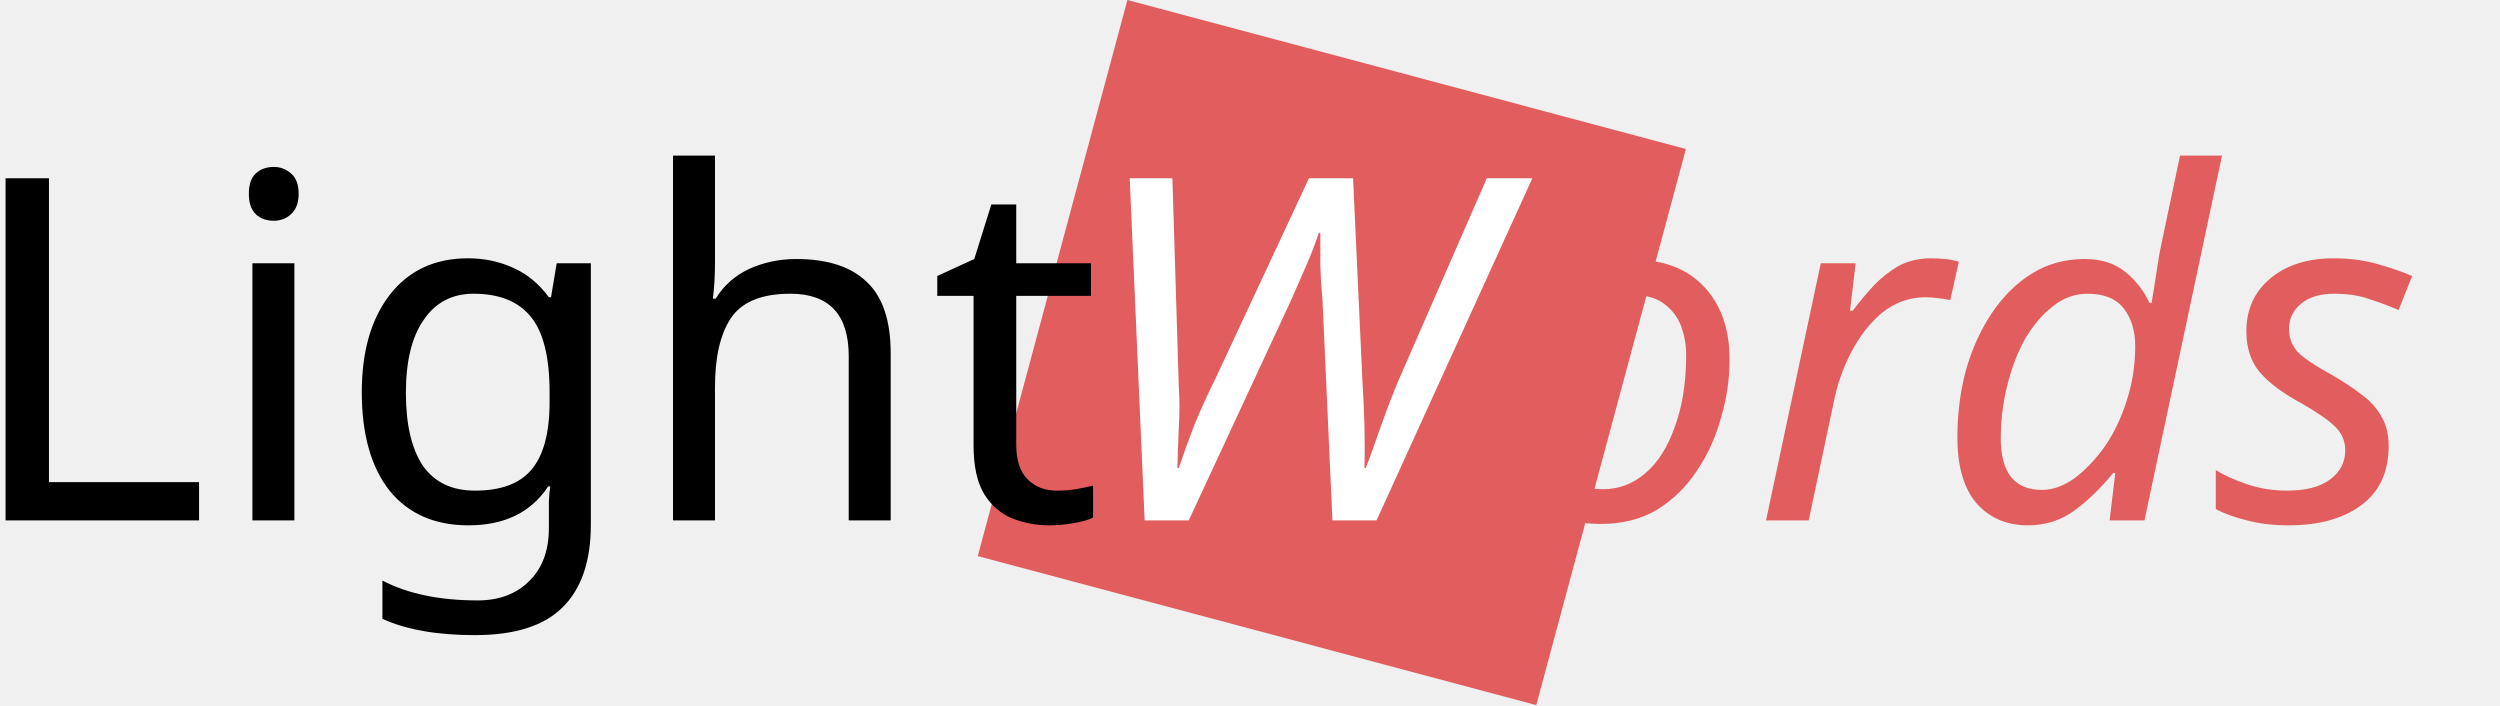
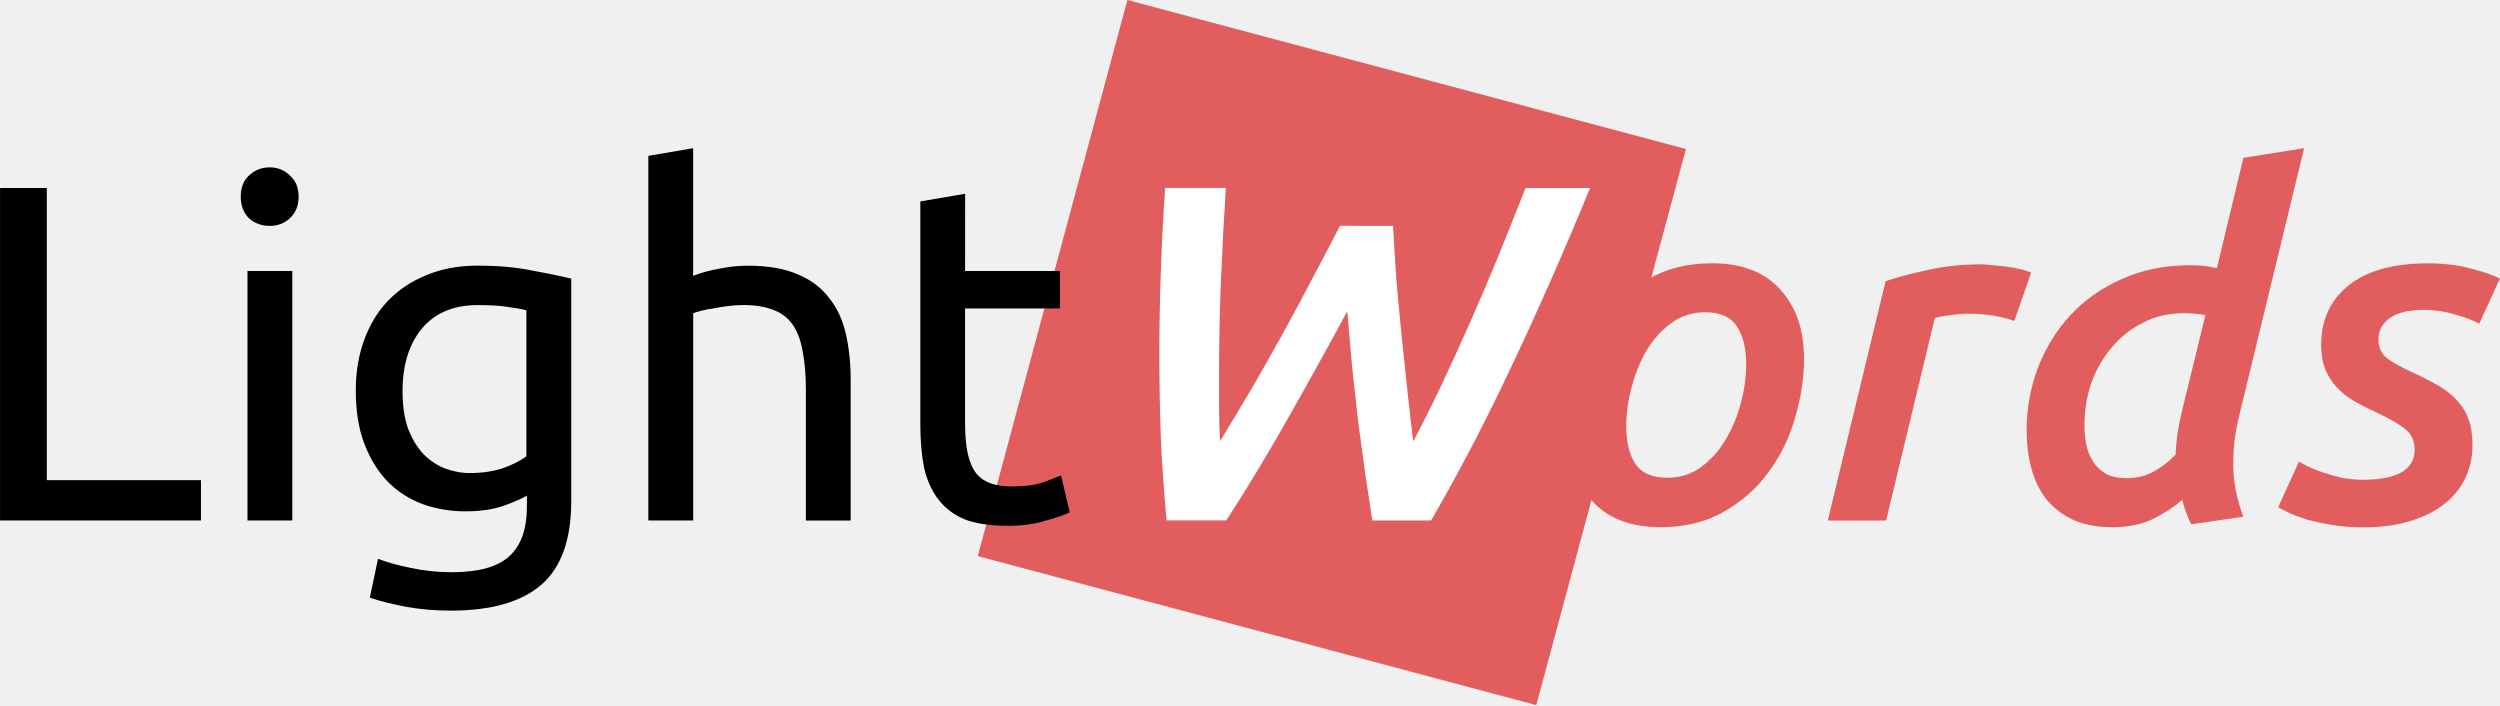
<svg xmlns="http://www.w3.org/2000/svg" width="156" height="44" viewBox="0 0 41.275 11.642" version="1.1" id="svg8">
  <defs id="defs2" />
  <g id="layer1" transform="translate(0,-285.3583)">
    <g id="g897" transform="matrix(0.7516785,0,0,0.7484552,-14.2081,125.5242)">
      <rect transform="rotate(15)" y="194.974" x="97.448" height="12.7" width="12.7" id="rect861" style="fill:#e25d5d;fill-opacity:1;stroke:none;stroke-width:16.933;stroke-miterlimit:4;stroke-dasharray:none;stroke-opacity:1" />
-       <text id="text819" y="225.033" x="17.992" style="font-style:normal;font-variant:normal;font-weight:normal;font-stretch:normal;font-size:10.583px;line-height:1.25;font-family:Ubuntu;-inkscape-font-specification:'Ubuntu, Normal';font-variant-ligatures:normal;font-variant-caps:normal;font-variant-numeric:normal;font-feature-settings:normal;text-align:start;letter-spacing:0px;word-spacing:0px;writing-mode:lr-tb;text-anchor:start;fill:#000000;fill-opacity:1;stroke:none;stroke-width:0.265;stroke-opacity:1" xml:space="preserve">
-         <tspan style="font-style:normal;font-variant:normal;font-weight:normal;font-stretch:normal;font-size:10.583px;font-family:Ubuntu;-inkscape-font-specification:'Ubuntu, Normal';font-variant-ligatures:normal;font-variant-caps:normal;font-variant-numeric:normal;font-feature-settings:normal;text-align:start;writing-mode:lr-tb;text-anchor:start;fill:#000000;fill-opacity:1;stroke:none;stroke-width:0.265;stroke-opacity:1" y="225.033" x="17.992" id="tspan817">Light</tspan>
-       </text>
-       <text xml:space="preserve" style="font-style:italic;font-variant:normal;font-weight:500;font-stretch:normal;font-size:10.583px;line-height:1.25;font-family:Ubuntu;-inkscape-font-specification:'Ubuntu, Medium Italic';font-variant-ligatures:normal;font-variant-caps:normal;font-variant-numeric:normal;font-feature-settings:normal;text-align:start;letter-spacing:0px;word-spacing:0px;writing-mode:lr-tb;text-anchor:start;fill:#e25d5d;fill-opacity:1;stroke:none;stroke-width:0.265" x="42.588" y="225.033" id="text823">
-         <tspan id="tspan821" x="42.588" y="225.033" style="font-style:italic;font-variant:normal;font-weight:500;font-stretch:normal;font-size:10.583px;font-family:Ubuntu;-inkscape-font-specification:'Ubuntu, Medium Italic';font-variant-ligatures:normal;font-variant-caps:normal;font-variant-numeric:normal;font-feature-settings:normal;text-align:start;writing-mode:lr-tb;text-anchor:start;fill:#e25d5d;fill-opacity:1;stroke-width:0.265">Words</tspan>
-       </text>
-       <text id="text865" y="225.033" x="42.588" style="font-style:italic;font-variant:normal;font-weight:500;font-stretch:normal;font-size:10.583px;line-height:1.25;font-family:Ubuntu;-inkscape-font-specification:'Ubuntu, Medium Italic';font-variant-ligatures:normal;font-variant-caps:normal;font-variant-numeric:normal;font-feature-settings:normal;text-align:start;letter-spacing:0px;word-spacing:0px;writing-mode:lr-tb;text-anchor:start;fill:#ffffff;fill-opacity:1;stroke:none;stroke-width:0.265" xml:space="preserve">
-         <tspan style="font-style:italic;font-variant:normal;font-weight:500;font-stretch:normal;font-size:10.583px;font-family:Ubuntu;-inkscape-font-specification:'Ubuntu, Medium Italic';font-variant-ligatures:normal;font-variant-caps:normal;font-variant-numeric:normal;font-feature-settings:normal;text-align:start;writing-mode:lr-tb;text-anchor:start;fill:#ffffff;fill-opacity:1;stroke-width:0.265" y="225.033" x="42.588" id="tspan863">W</tspan>
-       </text>
+       <g aria-label="Light" style="font-style:normal;font-variant:normal;font-weight:normal;font-stretch:normal;font-size:10.583px;line-height:1.25;font-family:Ubuntu;-inkscape-font-specification:'Ubuntu, Normal';font-variant-ligatures:normal;font-variant-caps:normal;font-variant-numeric:normal;font-feature-settings:normal;text-align:start;letter-spacing:0px;word-spacing:0px;writing-mode:lr-tb;text-anchor:start;fill:#000000;fill-opacity:1;stroke:none;stroke-width:0.265;stroke-opacity:1" id="text819">
+         <path d="m 23.315,224.144 v 0.889 h -4.413 v -7.334 h 1.027 v 6.445 z" style="font-style:normal;font-variant:normal;font-weight:normal;font-stretch:normal;font-size:10.583px;font-family:Ubuntu;-inkscape-font-specification:'Ubuntu, Normal';font-variant-ligatures:normal;font-variant-caps:normal;font-variant-numeric:normal;font-feature-settings:normal;text-align:start;writing-mode:lr-tb;text-anchor:start;fill:#000000;fill-opacity:1;stroke:none;stroke-width:0.265;stroke-opacity:1" id="path825" />
+         <path d="m 25.321,225.033 h -0.984 v -5.503 h 0.984 z m -0.497,-6.498 q -0.265,0 -0.455,-0.169 -0.18,-0.18 -0.18,-0.476 0,-0.296 0.18,-0.466 0.191,-0.18 0.455,-0.18 0.265,0 0.445,0.18 0.191,0.169 0.191,0.466 0,0.296 -0.191,0.476 -0.18,0.169 -0.445,0.169 z" style="font-style:normal;font-variant:normal;font-weight:normal;font-stretch:normal;font-size:10.583px;font-family:Ubuntu;-inkscape-font-specification:'Ubuntu, Normal';font-variant-ligatures:normal;font-variant-caps:normal;font-variant-numeric:normal;font-feature-settings:normal;text-align:start;writing-mode:lr-tb;text-anchor:start;fill:#000000;fill-opacity:1;stroke:none;stroke-width:0.265;stroke-opacity:1" id="path827" />
+         <path d="m 30.474,224.483 q -0.127,0.085 -0.497,0.222 -0.36,0.127 -0.847,0.127 -0.497,0 -0.942,-0.159 -0.434,-0.159 -0.762,-0.487 -0.328,-0.339 -0.519,-0.836 -0.191,-0.497 -0.191,-1.185 0,-0.603 0.18,-1.101 0.18,-0.508 0.519,-0.868 0.349,-0.37 0.847,-0.572 0.497,-0.212 1.122,-0.212 0.688,0 1.196,0.106 0.519,0.095 0.868,0.18 v 4.911 q 0,1.27 -0.656,1.841 -0.656,0.572 -1.99,0.572 -0.519,0 -0.984,-0.085 -0.455,-0.085 -0.794,-0.201 l 0.18,-0.857 q 0.296,0.116 0.72,0.201 0.434,0.095 0.9,0.095 0.878,0 1.259,-0.349 0.392,-0.349 0.392,-1.111 z m -0.011,-4.085 q -0.148,-0.042 -0.402,-0.074 -0.243,-0.042 -0.667,-0.042 -0.794,0 -1.228,0.519 -0.423,0.519 -0.423,1.376 0,0.476 0.116,0.815 0.127,0.339 0.328,0.561 0.212,0.222 0.476,0.328 0.275,0.106 0.561,0.106 0.392,0 0.72,-0.106 0.328,-0.116 0.519,-0.265 z" style="font-style:normal;font-variant:normal;font-weight:normal;font-stretch:normal;font-size:10.583px;font-family:Ubuntu;-inkscape-font-specification:'Ubuntu, Normal';font-variant-ligatures:normal;font-variant-caps:normal;font-variant-numeric:normal;font-feature-settings:normal;text-align:start;writing-mode:lr-tb;text-anchor:start;fill:#000000;fill-opacity:1;stroke:none;stroke-width:0.265;stroke-opacity:1" id="path829" />
+         <path d="m 33.142,225.033 v -8.043 l 0.984,-0.169 v 2.815 q 0.275,-0.106 0.582,-0.159 0.318,-0.064 0.624,-0.064 0.656,0 1.09,0.191 0.434,0.18 0.688,0.519 0.265,0.328 0.37,0.794 0.106,0.466 0.106,1.027 v 3.09 h -0.984 v -2.879 q 0,-0.508 -0.074,-0.868 -0.064,-0.36 -0.222,-0.582 -0.159,-0.222 -0.423,-0.318 -0.265,-0.106 -0.656,-0.106 -0.159,0 -0.328,0.021 -0.169,0.021 -0.328,0.053 -0.148,0.021 -0.275,0.053 -0.116,0.032 -0.169,0.053 v 4.572 z" style="font-style:normal;font-variant:normal;font-weight:normal;font-stretch:normal;font-size:10.583px;font-family:Ubuntu;-inkscape-font-specification:'Ubuntu, Normal';font-variant-ligatures:normal;font-variant-caps:normal;font-variant-numeric:normal;font-feature-settings:normal;text-align:start;writing-mode:lr-tb;text-anchor:start;fill:#000000;fill-opacity:1;stroke:none;stroke-width:0.265;stroke-opacity:1" id="path831" />
+         <path d="m 40.099,219.53 h 2.085 v 0.826 h -2.085 v 2.54 q 0,0.413 0.064,0.688 0.064,0.265 0.191,0.423 0.127,0.148 0.318,0.212 0.191,0.064 0.445,0.064 0.445,0 0.709,-0.095 0.275,-0.106 0.381,-0.148 l 0.191,0.815 q -0.148,0.074 -0.519,0.18 -0.37,0.116 -0.847,0.116 -0.561,0 -0.931,-0.138 -0.36,-0.148 -0.582,-0.434 -0.222,-0.286 -0.318,-0.699 -0.085,-0.423 -0.085,-0.974 v -4.911 l 0.984,-0.169 z" style="font-style:normal;font-variant:normal;font-weight:normal;font-stretch:normal;font-size:10.583px;font-family:Ubuntu;-inkscape-font-specification:'Ubuntu, Normal';font-variant-ligatures:normal;font-variant-caps:normal;font-variant-numeric:normal;font-feature-settings:normal;text-align:start;writing-mode:lr-tb;text-anchor:start;fill:#000000;fill-opacity:1;stroke:none;stroke-width:0.265;stroke-opacity:1" id="path833" />
+       </g>
+       <g aria-label="Words" style="font-style:italic;font-variant:normal;font-weight:500;font-stretch:normal;font-size:10.583px;line-height:1.25;font-family:Ubuntu;-inkscape-font-specification:'Ubuntu, Medium Italic';font-variant-ligatures:normal;font-variant-caps:normal;font-variant-numeric:normal;font-feature-settings:normal;text-align:start;letter-spacing:0px;word-spacing:0px;writing-mode:lr-tb;text-anchor:start;fill:#e25d5d;fill-opacity:1;stroke:none;stroke-width:0.265" id="text823">
+         <path d="m 49.499,218.535 q 0.032,0.572 0.074,1.196 0.053,0.624 0.116,1.249 0.064,0.614 0.127,1.206 0.064,0.593 0.127,1.101 0.296,-0.561 0.614,-1.228 0.318,-0.677 0.635,-1.397 0.317,-0.72 0.624,-1.471 0.307,-0.762 0.593,-1.492 h 1.418 q -0.836,2.043 -1.693,3.863 -0.847,1.82 -1.799,3.471 h -1.291 q -0.085,-0.572 -0.169,-1.122 -0.074,-0.55 -0.148,-1.111 -0.064,-0.572 -0.127,-1.154 -0.053,-0.593 -0.106,-1.228 -0.656,1.217 -1.302,2.36 -0.635,1.132 -1.355,2.254 h -1.312 q -0.085,-0.921 -0.127,-1.831 -0.032,-0.91 -0.032,-1.863 0,-1.736 0.127,-3.641 h 1.333 q -0.064,1.016 -0.106,2.021 -0.042,0.995 -0.042,2.021 0,0.381 0,0.773 0,0.381 0.021,0.773 0.328,-0.54 0.677,-1.132 0.349,-0.603 0.688,-1.217 0.339,-0.614 0.656,-1.228 0.328,-0.614 0.614,-1.175 z" style="font-style:italic;font-variant:normal;font-weight:500;font-stretch:normal;font-size:10.583px;font-family:Ubuntu;-inkscape-font-specification:'Ubuntu, Medium Italic';font-variant-ligatures:normal;font-variant-caps:normal;font-variant-numeric:normal;font-feature-settings:normal;text-align:start;writing-mode:lr-tb;text-anchor:start;fill:#e25d5d;fill-opacity:1;stroke-width:0.265" id="path839" />
+         <path d="m 55.372,225.181 q -0.984,0 -1.503,-0.582 -0.519,-0.582 -0.519,-1.535 0,-0.614 0.191,-1.27 0.191,-0.656 0.582,-1.196 0.392,-0.54 0.984,-0.889 0.593,-0.349 1.397,-0.349 0.984,0 1.503,0.582 0.519,0.572 0.519,1.524 0,0.624 -0.191,1.281 -0.18,0.656 -0.572,1.196 -0.381,0.54 -0.984,0.889 -0.593,0.349 -1.408,0.349 z m 0.974,-4.741 q -0.413,0 -0.741,0.243 -0.318,0.233 -0.54,0.603 -0.212,0.37 -0.328,0.815 -0.116,0.434 -0.116,0.847 0,0.529 0.201,0.836 0.201,0.307 0.709,0.307 0.413,0 0.73,-0.233 0.328,-0.243 0.54,-0.603 0.222,-0.37 0.339,-0.815 0.116,-0.445 0.116,-0.847 0,-0.529 -0.201,-0.836 -0.201,-0.318 -0.709,-0.318 z" style="font-style:italic;font-variant:normal;font-weight:500;font-stretch:normal;font-size:10.583px;font-family:Ubuntu;-inkscape-font-specification:'Ubuntu, Medium Italic';font-variant-ligatures:normal;font-variant-caps:normal;font-variant-numeric:normal;font-feature-settings:normal;text-align:start;writing-mode:lr-tb;text-anchor:start;fill:#e25d5d;fill-opacity:1;stroke-width:0.265" id="path841" />
+         <path d="m 63.145,220.631 q -0.212,-0.074 -0.455,-0.116 -0.243,-0.042 -0.572,-0.042 -0.18,0 -0.381,0.032 -0.201,0.021 -0.339,0.064 l -1.069,4.466 h -1.281 l 1.27,-5.281 q 0.445,-0.148 0.963,-0.254 0.519,-0.116 1.122,-0.116 0.127,0 0.286,0.021 0.159,0.011 0.307,0.032 0.159,0.021 0.286,0.053 0.138,0.032 0.233,0.074 z" style="font-style:italic;font-variant:normal;font-weight:500;font-stretch:normal;font-size:10.583px;font-family:Ubuntu;-inkscape-font-specification:'Ubuntu, Medium Italic';font-variant-ligatures:normal;font-variant-caps:normal;font-variant-numeric:normal;font-feature-settings:normal;text-align:start;writing-mode:lr-tb;text-anchor:start;fill:#e25d5d;fill-opacity:1;stroke-width:0.265" id="path843" />
+         <path d="m 65.3,225.181 q -0.497,0 -0.857,-0.159 -0.36,-0.169 -0.593,-0.455 -0.222,-0.286 -0.328,-0.677 -0.106,-0.392 -0.106,-0.847 0,-0.709 0.243,-1.365 0.254,-0.667 0.709,-1.164 0.466,-0.508 1.132,-0.804 0.667,-0.307 1.513,-0.307 0.106,0 0.254,0.011 0.148,0.011 0.328,0.053 l 0.582,-2.434 1.333,-0.212 -1.45,6.001 q -0.053,0.243 -0.085,0.497 -0.021,0.243 -0.021,0.466 0,0.286 0.053,0.572 0.053,0.286 0.169,0.593 l -1.143,0.169 q -0.116,-0.222 -0.201,-0.54 -0.265,0.233 -0.646,0.423 -0.381,0.18 -0.889,0.18 z m 2.043,-4.678 q -0.201,-0.042 -0.487,-0.042 -0.487,0 -0.889,0.212 -0.402,0.201 -0.688,0.55 -0.286,0.339 -0.445,0.783 -0.148,0.445 -0.148,0.921 0,0.243 0.042,0.455 0.053,0.212 0.159,0.37 0.106,0.159 0.275,0.254 0.18,0.095 0.434,0.095 0.339,0 0.593,-0.138 0.265,-0.138 0.497,-0.381 0.011,-0.222 0.042,-0.466 0.042,-0.243 0.095,-0.476 z" style="font-style:italic;font-variant:normal;font-weight:500;font-stretch:normal;font-size:10.583px;font-family:Ubuntu;-inkscape-font-specification:'Ubuntu, Medium Italic';font-variant-ligatures:normal;font-variant-caps:normal;font-variant-numeric:normal;font-feature-settings:normal;text-align:start;writing-mode:lr-tb;text-anchor:start;fill:#e25d5d;fill-opacity:1;stroke-width:0.265" id="path845" />
+         <path d="m 70.838,224.134 q 0.508,0 0.804,-0.159 0.296,-0.169 0.296,-0.508 0,-0.275 -0.191,-0.434 -0.191,-0.169 -0.667,-0.392 -0.254,-0.116 -0.476,-0.243 -0.212,-0.127 -0.37,-0.296 -0.159,-0.169 -0.254,-0.392 -0.095,-0.233 -0.095,-0.55 0,-0.826 0.603,-1.312 0.603,-0.487 1.746,-0.487 0.529,0 0.942,0.116 0.423,0.106 0.635,0.222 l -0.455,0.995 q -0.18,-0.106 -0.519,-0.201 -0.339,-0.106 -0.709,-0.106 -0.18,0 -0.36,0.032 -0.169,0.032 -0.307,0.106 -0.138,0.074 -0.233,0.212 -0.085,0.127 -0.085,0.318 0,0.243 0.191,0.402 0.201,0.148 0.572,0.318 0.349,0.159 0.593,0.307 0.243,0.148 0.402,0.339 0.159,0.18 0.233,0.413 0.074,0.222 0.074,0.54 0,0.392 -0.159,0.73 -0.159,0.328 -0.466,0.572 -0.296,0.233 -0.741,0.37 -0.445,0.138 -1.016,0.138 -0.392,0 -0.709,-0.053 -0.307,-0.053 -0.54,-0.116 -0.233,-0.074 -0.392,-0.148 -0.159,-0.074 -0.243,-0.127 l 0.455,-1.005 q 0.074,0.042 0.212,0.116 0.148,0.064 0.328,0.127 0.191,0.064 0.413,0.116 0.233,0.042 0.487,0.042 z" style="font-style:italic;font-variant:normal;font-weight:500;font-stretch:normal;font-size:10.583px;font-family:Ubuntu;-inkscape-font-specification:'Ubuntu, Medium Italic';font-variant-ligatures:normal;font-variant-caps:normal;font-variant-numeric:normal;font-feature-settings:normal;text-align:start;writing-mode:lr-tb;text-anchor:start;fill:#e25d5d;fill-opacity:1;stroke-width:0.265" id="path847" />
+       </g>
+       <g aria-label="W" style="font-style:italic;font-variant:normal;font-weight:500;font-stretch:normal;font-size:10.583px;line-height:1.25;font-family:Ubuntu;-inkscape-font-specification:'Ubuntu, Medium Italic';font-variant-ligatures:normal;font-variant-caps:normal;font-variant-numeric:normal;font-feature-settings:normal;text-align:start;letter-spacing:0px;word-spacing:0px;writing-mode:lr-tb;text-anchor:start;fill:#ffffff;fill-opacity:1;stroke:none;stroke-width:0.265" id="text865">
+         <path d="m 49.499,218.535 q 0.032,0.572 0.074,1.196 0.053,0.624 0.116,1.249 0.064,0.614 0.127,1.206 0.064,0.593 0.127,1.101 0.296,-0.561 0.614,-1.228 0.318,-0.677 0.635,-1.397 0.317,-0.72 0.624,-1.471 0.307,-0.762 0.593,-1.492 h 1.418 q -0.836,2.043 -1.693,3.863 -0.847,1.82 -1.799,3.471 h -1.291 q -0.085,-0.572 -0.169,-1.122 -0.074,-0.55 -0.148,-1.111 -0.064,-0.572 -0.127,-1.154 -0.053,-0.593 -0.106,-1.228 -0.656,1.217 -1.302,2.36 -0.635,1.132 -1.355,2.254 h -1.312 q -0.085,-0.921 -0.127,-1.831 -0.032,-0.91 -0.032,-1.863 0,-1.736 0.127,-3.641 h 1.333 q -0.064,1.016 -0.106,2.021 -0.042,0.995 -0.042,2.021 0,0.381 0,0.773 0,0.381 0.021,0.773 0.328,-0.54 0.677,-1.132 0.349,-0.603 0.688,-1.217 0.339,-0.614 0.656,-1.228 0.328,-0.614 0.614,-1.175 z" style="font-style:italic;font-variant:normal;font-weight:500;font-stretch:normal;font-size:10.583px;font-family:Ubuntu;-inkscape-font-specification:'Ubuntu, Medium Italic';font-variant-ligatures:normal;font-variant-caps:normal;font-variant-numeric:normal;font-feature-settings:normal;text-align:start;writing-mode:lr-tb;text-anchor:start;fill:#ffffff;fill-opacity:1;stroke-width:0.265" id="path836" />
+       </g>
    </g>
  </g>
</svg>
